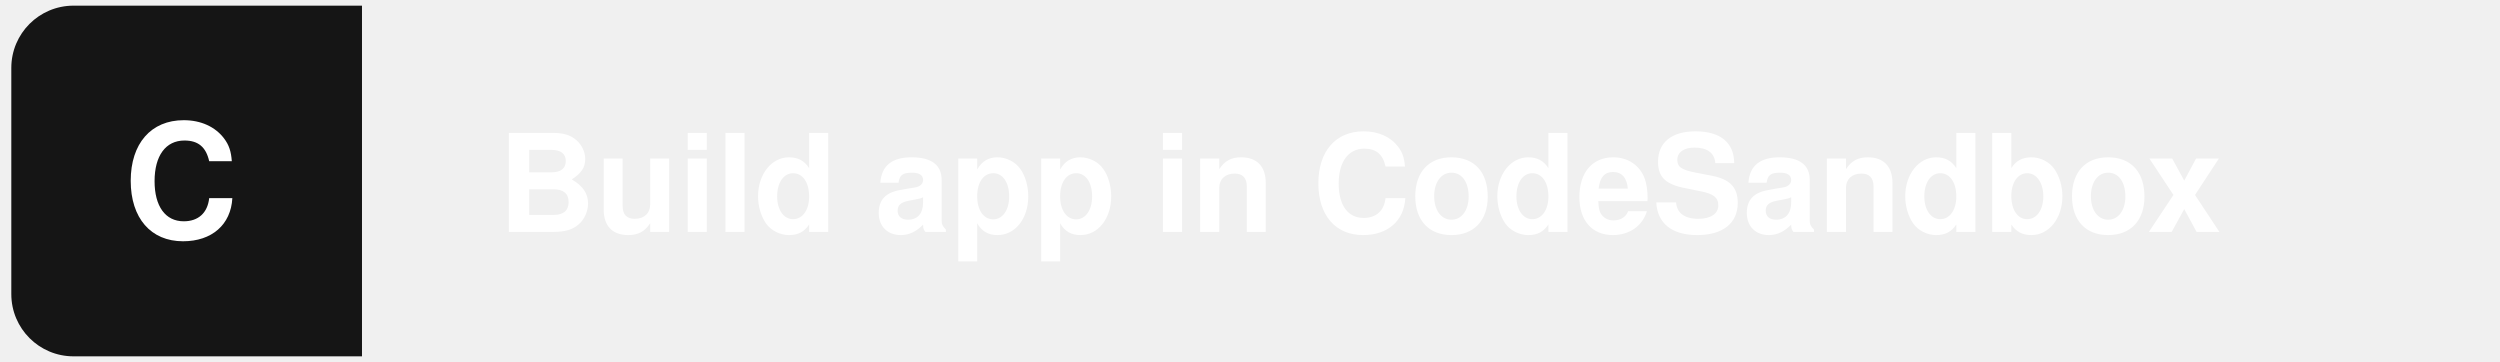
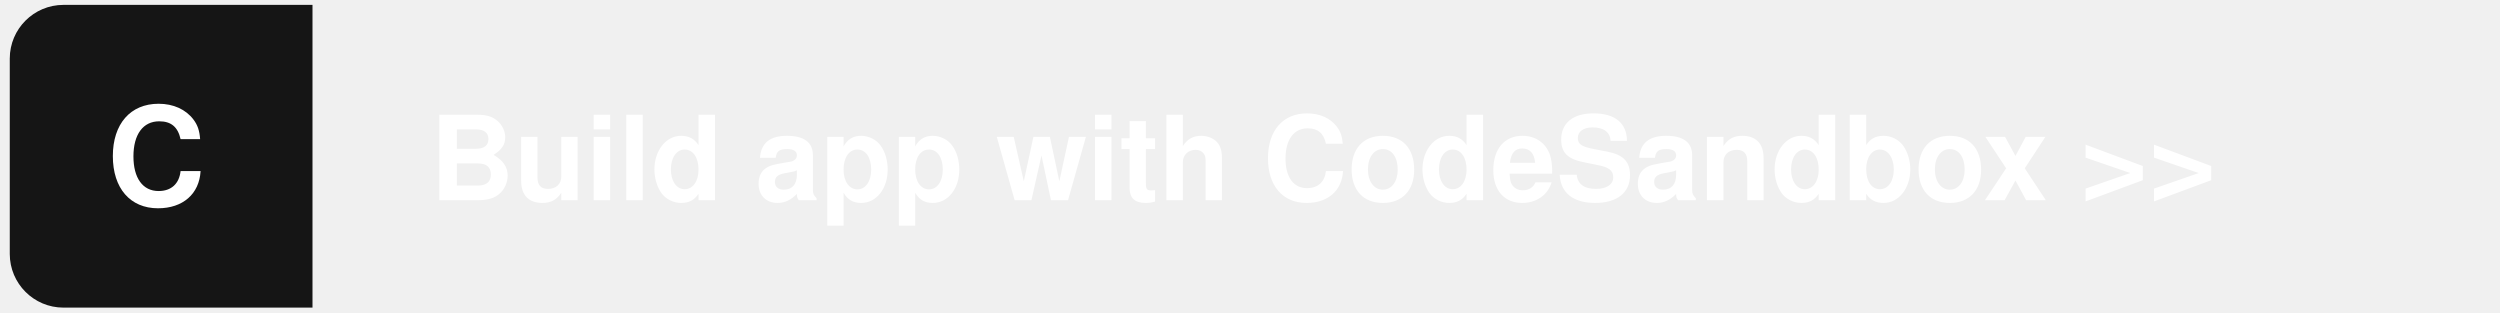
- <svg xmlns="http://www.w3.org/2000/svg" fill="none" height="32" viewBox="0 0 221 32" width="221" role="img" aria-label="Build app in CodeSandbox">
+ <svg xmlns="http://www.w3.org/2000/svg" fill="none" height="32" viewBox="0 0 256 32" width="256" role="img" aria-label="Build app with CodeSandbox &gt;&gt;">
  <path d="m6.5.5h25.5v31h-25.5c-3.038 0-5.5-2.462-5.5-5.5v-20c0-3.038 2.462-5.5 5.5-5.5z" fill="#151515" />
  <text x="16.0" y="21" font-family="Helvetica,Arial,sans-serif" font-size="14" font-weight="700" fill="#fff" text-anchor="middle">C</text>
-   <path d="m32.5h183c3.038 0 5.5 2.462 5.5 5.5v20c0 3.038-2.462 5.5-5.5 5.5h-183z" fill="#24292e" />
-   <text x="44" y="20.5" font-family="-apple-system,Segoe UI,Helvetica,Arial,sans-serif" font-size="12" font-weight="600" fill="#fff">Build app in CodeSandbox</text>
+   <path d="m32.5h218c3.038 0 5.5 2.462 5.5 5.5v20c0 3.038-2.462 5.5-5.5 5.5h-218z" fill="#24292e" />
+   <text x="44" y="20.5" font-family="-apple-system,Segoe UI,Helvetica,Arial,sans-serif" font-size="12" font-weight="600" fill="#fff">Build app with CodeSandbox &gt;&gt;</text>
</svg>
